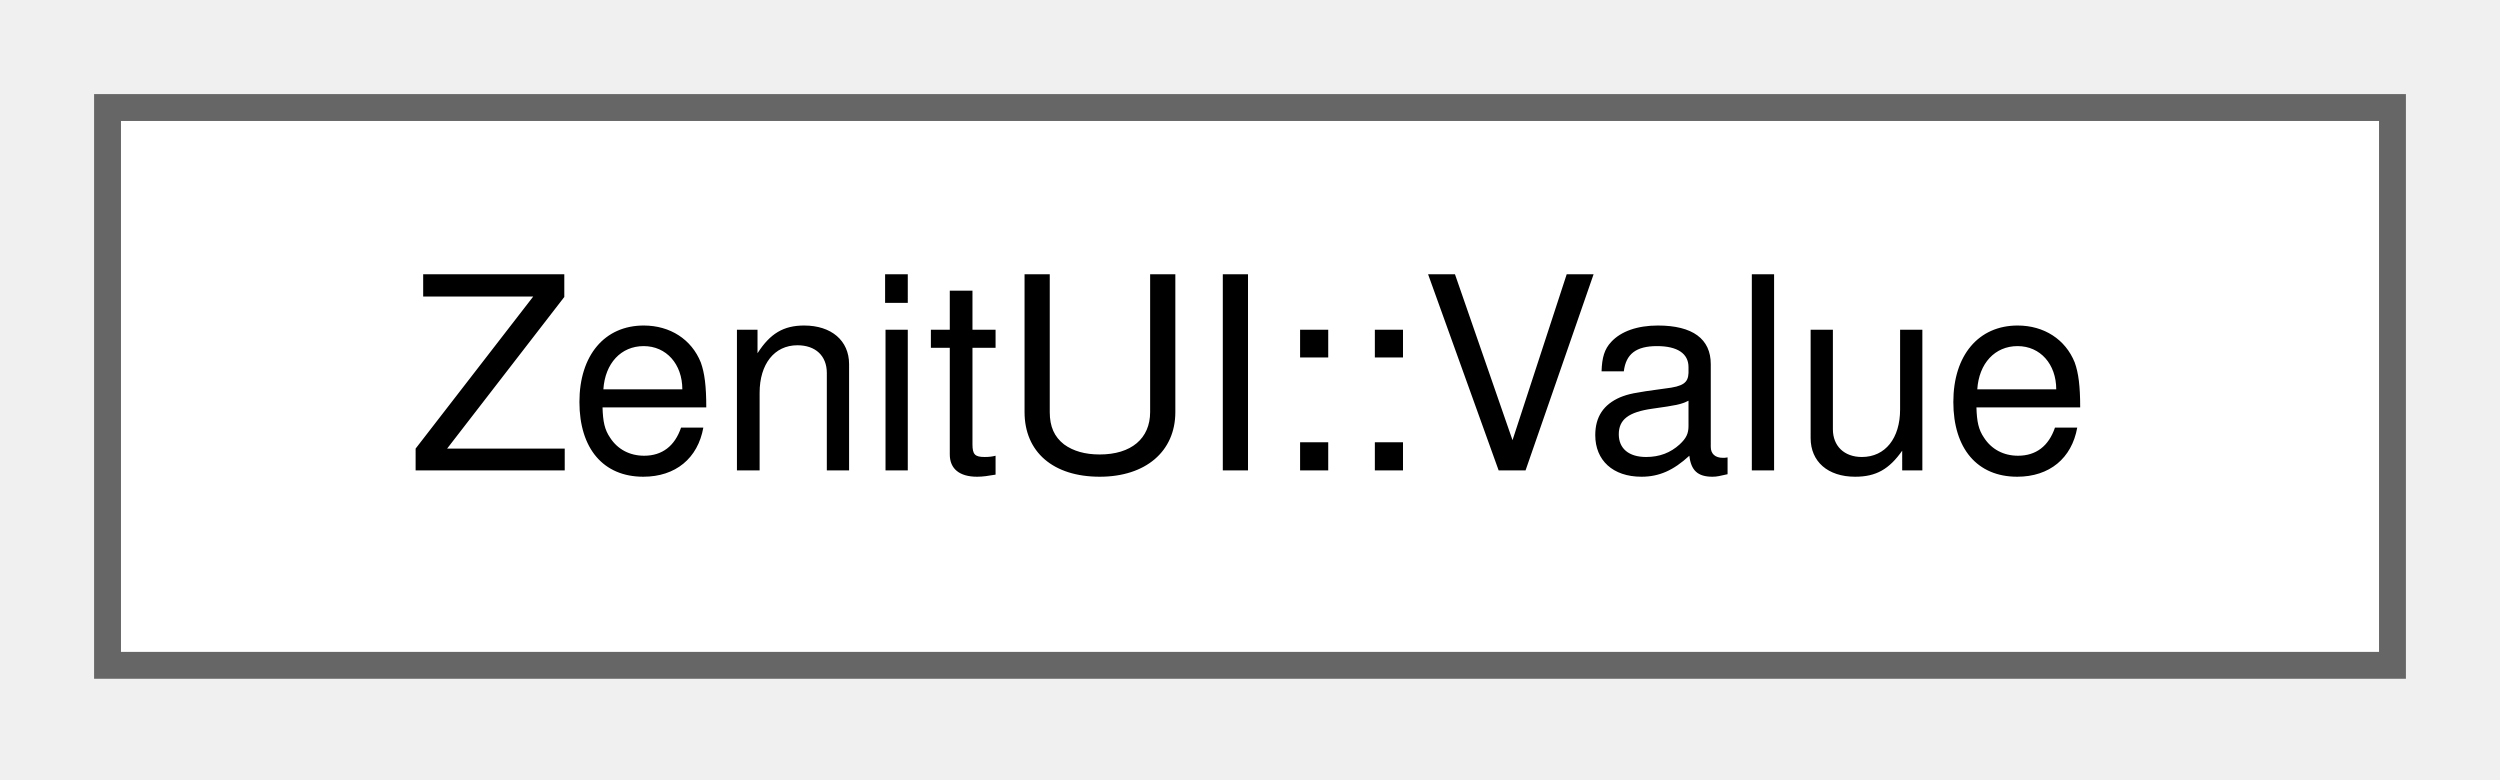
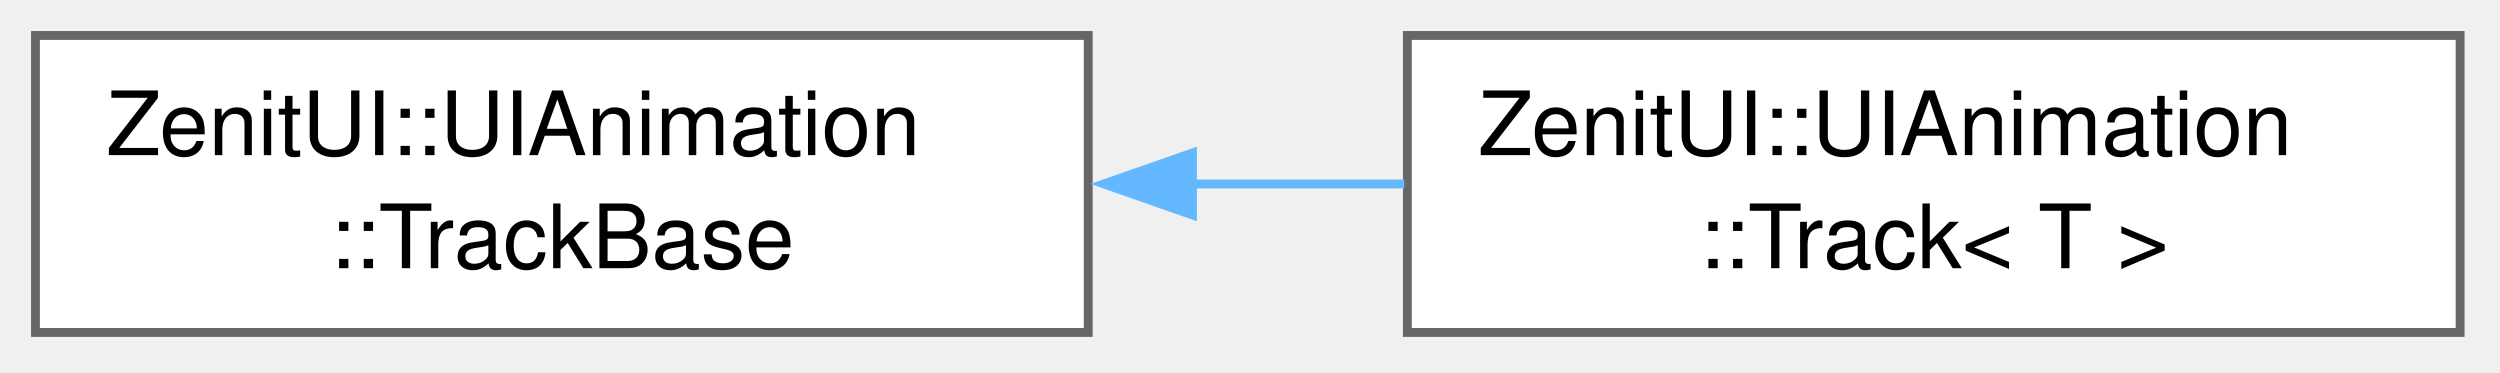
- <svg xmlns="http://www.w3.org/2000/svg" xmlns:xlink="http://www.w3.org/1999/xlink" width="93pt" height="29pt" viewBox="0.00 0.00 93.00 29.00">
-   <g id="graph0" class="graph" transform="scale(1 1) rotate(0) translate(4 24.75)">
+ <svg xmlns="http://www.w3.org/2000/svg" xmlns:xlink="http://www.w3.org/1999/xlink" width="282pt" height="42pt" viewBox="0.00 0.00 282.00 42.00">
+   <g id="graph0" class="graph" transform="scale(1 1) rotate(0) translate(4 37.5)">
    <g id="Node000000" class="node">
      <g id="a_Node000000">
-         <a xlink:href="structZenitUI_1_1Value.html" target="_top" xlink:title="A length expression: either a sum of unit terms or an AST node.">
-           <polygon fill="white" stroke="#666666" points="85,-20.75 0,-20.75 0,0 85,0 85,-20.75" />
-           <text xml:space="preserve" text-anchor="middle" x="42.5" y="-7.25" font-family="Helvetica,sans-Serif" font-size="10.00">ZenitUI::Value</text>
+         <a xlink:href="structZenitUI_1_1UIAnimation_1_1TrackBase.html" target="_top" xlink:title="Type-erased track interface.">
+           <polygon fill="white" stroke="#666666" points="118.75,-33.5 0,-33.5 0,0 118.75,0 118.75,-33.5" />
+           <text xml:space="preserve" text-anchor="start" x="8" y="-20" font-family="Helvetica,sans-Serif" font-size="10.00">ZenitUI::UIAnimation</text>
+           <text xml:space="preserve" text-anchor="middle" x="59.38" y="-7.25" font-family="Helvetica,sans-Serif" font-size="10.00">::TrackBase</text>
+         </a>
+       </g>
+     </g>
+     <g id="Node000001" class="node">
+       <g id="a_Node000001">
+         <a xlink:href="structZenitUI_1_1UIAnimation_1_1Track.html" target="_top" xlink:title="Concrete typed track: start/end pair plus a setter.">
+           <polygon fill="white" stroke="#666666" points="273.5,-33.5 154.75,-33.5 154.75,0 273.5,0 273.5,-33.5" />
+           <text xml:space="preserve" text-anchor="start" x="162.75" y="-20" font-family="Helvetica,sans-Serif" font-size="10.00">ZenitUI::UIAnimation</text>
+           <text xml:space="preserve" text-anchor="middle" x="214.12" y="-7.25" font-family="Helvetica,sans-Serif" font-size="10.00">::Track&lt; T &gt;</text>
+         </a>
+       </g>
+     </g>
+     <g id="edge47_Node000000_Node000001" class="edge">
+       <g id="a_edge47_Node000000_Node000001">
+         <a xlink:title=" ">
+           <path fill="none" stroke="#63b8ff" d="M130.29,-16.75C138.36,-16.75 146.52,-16.75 154.41,-16.75" />
+           <polygon fill="#63b8ff" stroke="#63b8ff" points="130.51,-13.25 120.51,-16.75 130.51,-20.25 130.51,-13.25" />
        </a>
      </g>
    </g>
  </g>
</svg>
